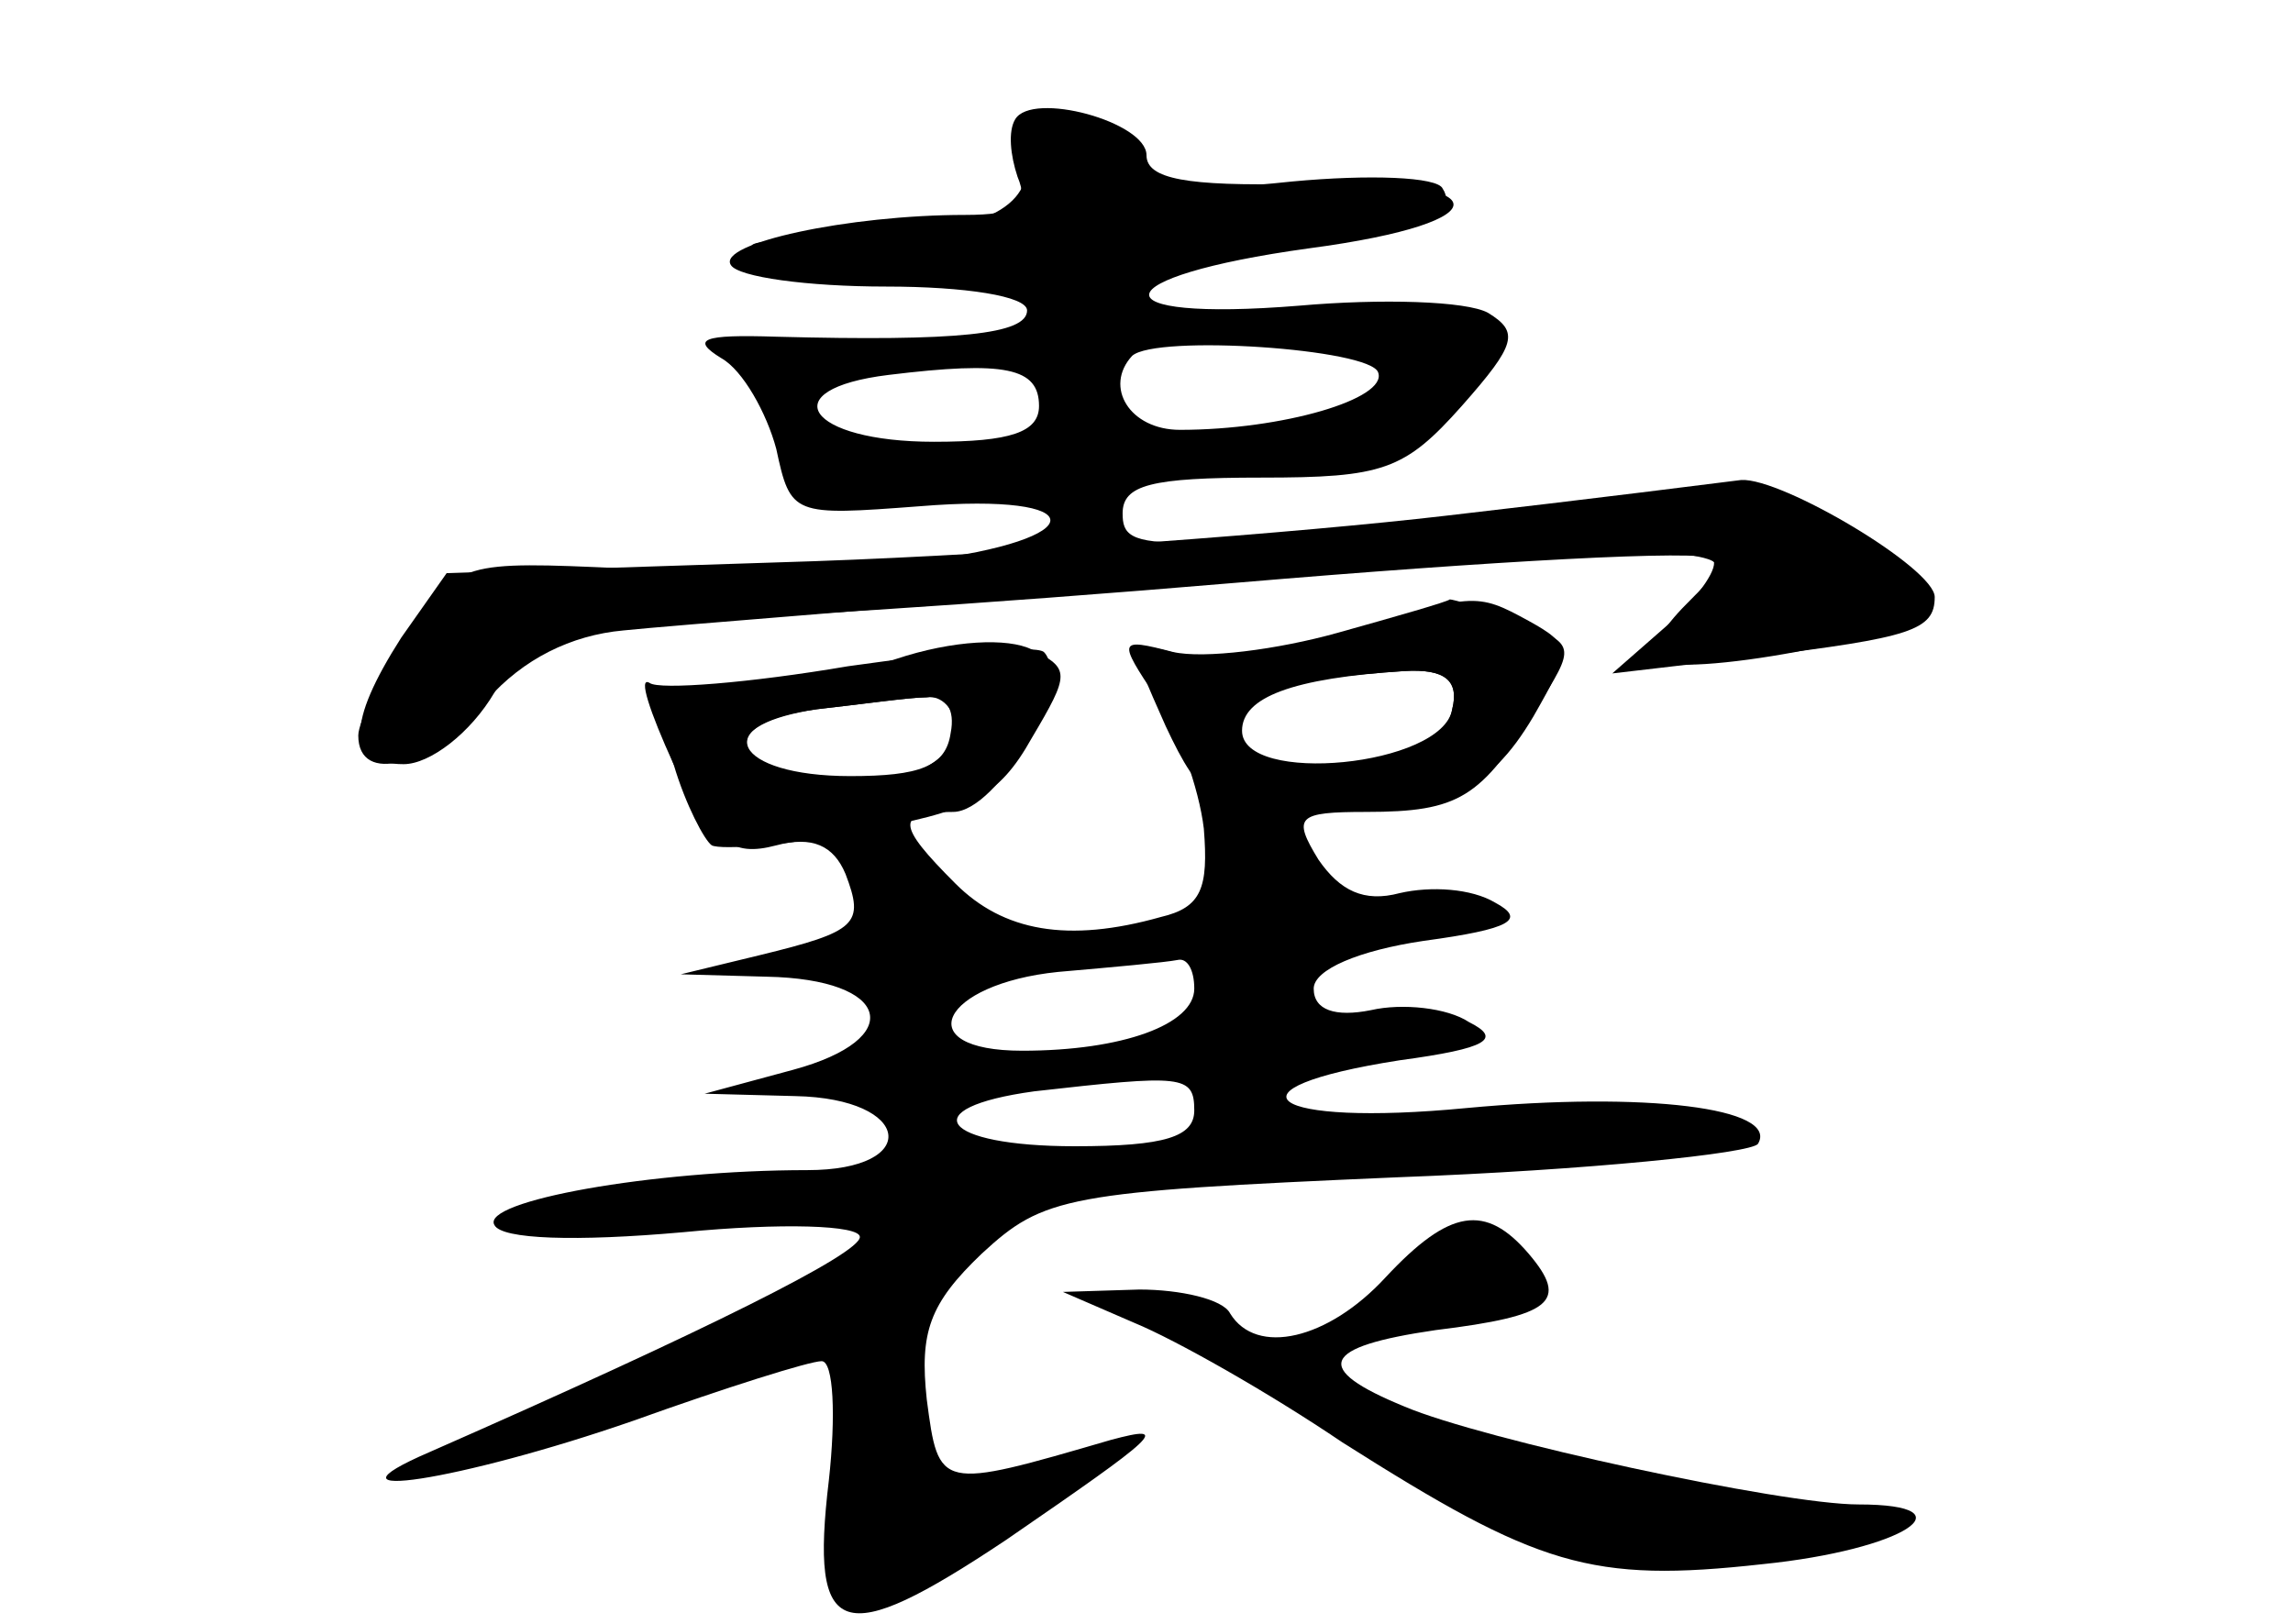
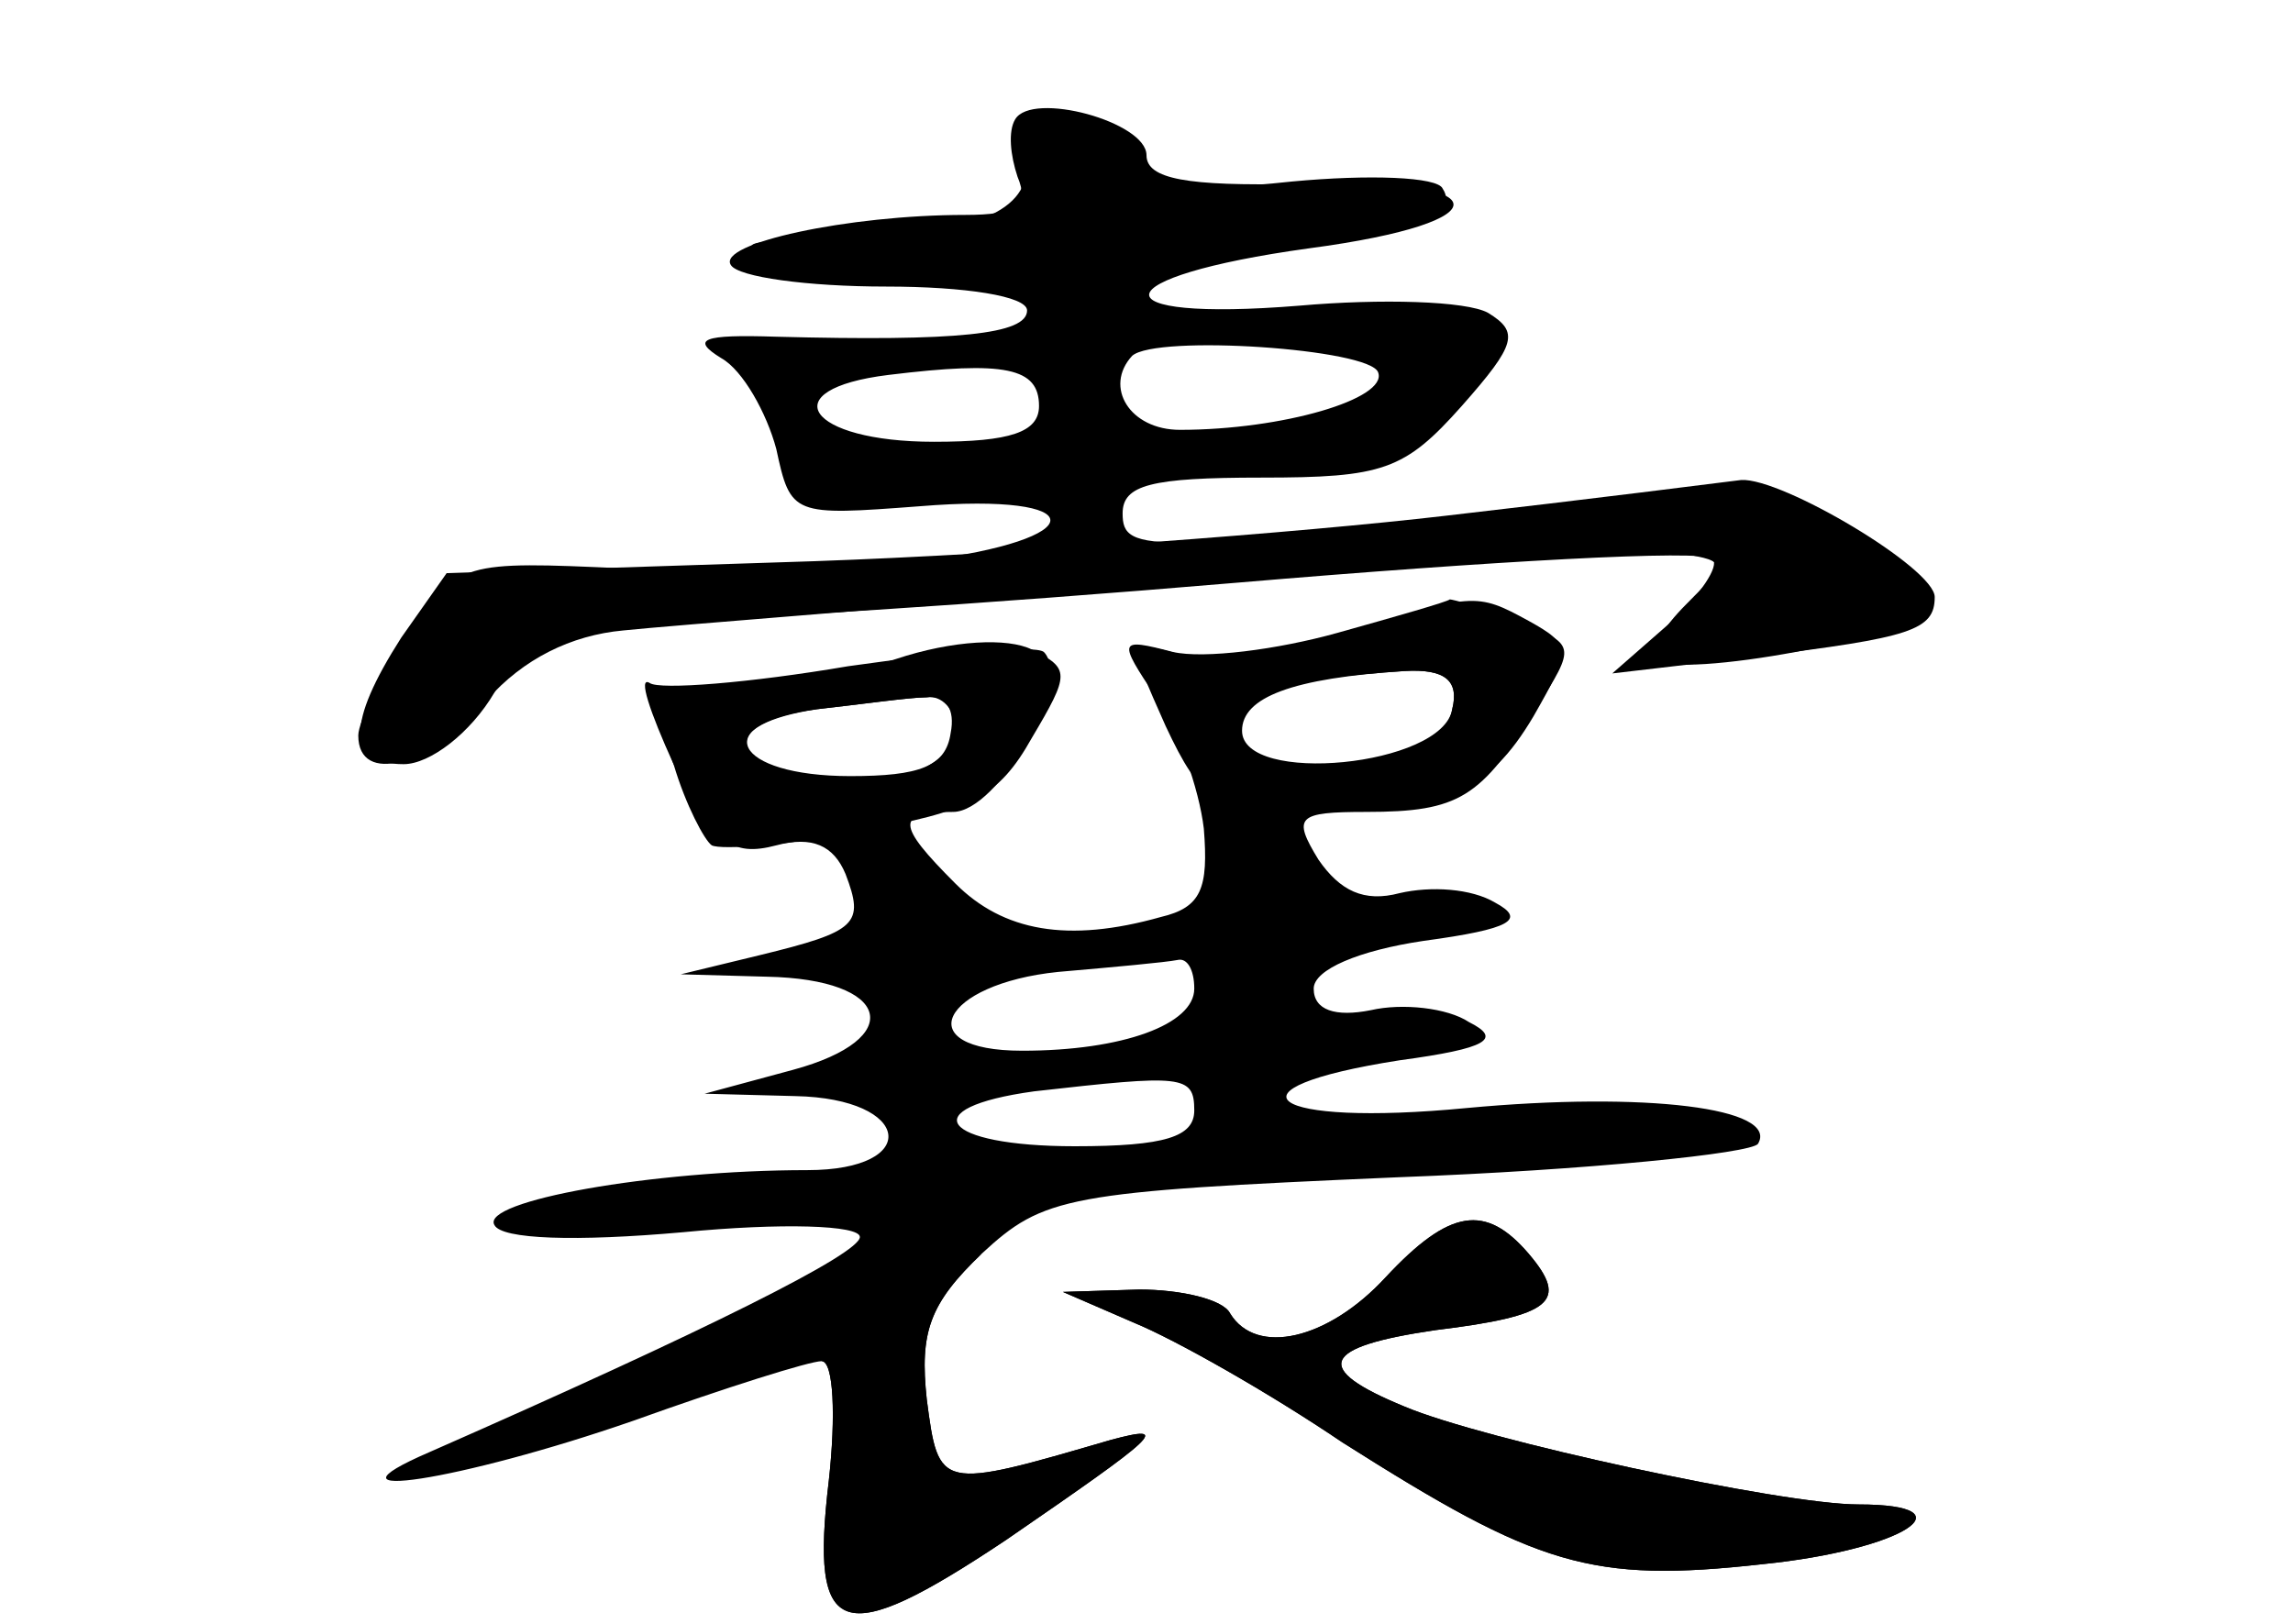
<svg xmlns="http://www.w3.org/2000/svg" version="1.0" width="96pt" height="68pt" viewBox="0 0 96 68" preserveAspectRatio="xMidYMid meet">
  <g transform="translate(0,68) scale(0.1,-0.1)" fill="#000000" stroke="none">
    <g id="part-0" class="char-part">
      <path d="M425 630 c-3 -5 -2 -15 1 -24 5 -12 0 -16 -22 -16 -49 0 -104 -12 -98 -21 3 -5 32 -9 65 -9 33 0 59 -4 59 -10 0 -10 -29 -13 -105 -11 -31 1 -36 -1 -23 -9 9 -5 19 -23 23 -38 6 -28 7 -28 60 -24 73 6 73 -14 0 -23 -30 -4 -86 -6 -124 -3 -67 3 -69 3 -90 -27 -11 -17 -21 -37 -21 -43 0 -21 30 -13 54 15 15 17 35 27 57 29 19 2 122 10 230 19 108 10 204 15 214 13 18 -3 18 -4 1 -21 -10 -10 -16 -20 -13 -23 9 -9 110 10 114 21 1 6 -12 20 -30 32 -29 20 -38 21 -107 13 -190 -22 -200 -22 -200 -5 0 12 12 15 58 15 51 0 60 3 84 30 23 26 24 31 11 39 -9 5 -45 6 -79 3 -86 -7 -83 12 4 24 83 11 80 30 -5 27 -46 -1 -63 2 -63 12 0 14 -48 27 -55 15z m152 -106 c4 -11 -40 -24 -83 -24 -21 0 -32 18 -20 31 10 9 100 3 103 -7z m-142 -14 c0 -11 -12 -15 -44 -15 -53 0 -68 22 -19 28 49 6 63 3 63 -13z" />
      <path d="M560 415 c-25 -7 -56 -11 -69 -8 -23 6 -23 5 -7 -19 9 -13 18 -38 20 -55 2 -25 -1 -33 -18 -37 -39 -11 -66 -6 -86 14 -25 25 -25 30 -1 30 19 0 50 55 38 67 -4 3 -40 0 -82 -6 -41 -7 -79 -10 -83 -7 -5 3 0 -12 10 -34 17 -33 24 -39 43 -34 15 4 24 0 29 -12 8 -21 5 -24 -36 -34 l-33 -8 36 -1 c52 -1 59 -26 11 -39 l-37 -10 38 -1 c49 -1 53 -31 5 -31 -65 0 -137 -13 -131 -23 3 -6 34 -7 79 -3 41 4 74 3 74 -2 0 -7 -64 -39 -180 -90 -51 -22 13 -12 85 13 39 14 74 25 79 25 5 0 6 -23 3 -50 -8 -67 5 -71 74 -25 64 44 70 49 44 42 -72 -21 -72 -21 -77 17 -3 28 1 40 23 61 26 24 35 26 174 32 80 3 148 10 151 14 9 15 -47 22 -122 15 -83 -8 -105 8 -28 20 37 5 43 9 29 16 -9 6 -28 8 -41 5 -15 -3 -24 0 -24 9 0 8 19 16 46 20 37 5 43 9 30 16 -10 6 -27 7 -40 4 -15 -4 -25 1 -34 14 -11 18 -9 20 20 20 39 0 48 6 71 43 17 27 17 27 -8 37 -15 6 -27 9 -28 9 -1 -1 -22 -7 -47 -14z m48 -32 c-4 -24 -88 -32 -88 -9 0 14 21 22 68 25 17 1 23 -4 20 -16z m-208 -8 c0 -27 -79 -34 -87 -8 -3 7 9 13 29 16 18 2 39 5 46 5 6 1 12 -5 12 -13z m100 -109 c0 -15 -30 -26 -72 -26 -48 0 -34 28 15 33 23 2 45 4 50 5 4 1 7 -4 7 -12z m0 -51 c0 -11 -12 -15 -50 -15 -56 0 -68 16 -17 23 62 7 67 7 67 -8z" />
      <path d="M580 145 c-24 -26 -54 -33 -65 -15 -3 6 -21 10 -38 10 l-32 -1 30 -13 c17 -7 56 -29 87 -50 82 -52 104 -59 176 -51 59 6 88 25 40 25 -32 0 -157 27 -190 41 -39 16 -35 25 13 32 49 6 56 12 39 32 -18 21 -33 19 -60 -10z" />
    </g>
    <g id="part-1" class="char-part">
      <path d="M430 611 c0 -21 -25 -30 -85 -31 -37 -1 -38 -2 -15 -11 13 -6 41 -7 62 -4 23 4 38 3 38 -3 0 -20 29 -20 51 -1 13 11 37 19 60 19 44 0 71 9 63 21 -2 5 -31 6 -63 3 -48 -5 -59 -4 -64 10 -9 23 -47 21 -47 -3z" />
    </g>
    <g id="part-2" class="char-part">
      <path d="M605 464 c-60 -7 -179 -16 -264 -19 l-154 -5 -19 -27 c-23 -36 -23 -53 1 -53 11 0 28 13 38 30 16 27 22 30 68 30 27 0 137 7 243 16 106 9 195 14 199 10 3 -3 -5 -15 -18 -27 l-24 -21 60 7 c65 8 75 11 75 25 0 12 -64 50 -81 49 -8 -1 -63 -8 -124 -15z" />
    </g>
    <g id="part-3" class="char-part">
      <path d="M375 404 c-22 -7 -54 -13 -72 -13 -31 -1 -32 -2 -21 -31 5 -17 13 -32 16 -34 4 -2 32 0 62 6 46 8 58 14 72 39 16 27 16 29 0 37 -10 5 -33 4 -57 -4z m23 -31 c-2 -14 -13 -18 -42 -18 -49 0 -60 22 -14 28 18 2 39 5 46 5 8 1 12 -5 10 -15z" />
    </g>
    <g id="part-4" class="char-part">
      <path d="M561 414 c-24 -7 -54 -11 -67 -8 -22 6 -22 6 -6 -30 15 -32 21 -35 57 -36 60 0 78 8 97 40 16 28 16 30 -2 40 -22 12 -23 12 -79 -6z m47 -31 c-6 -33 -98 -34 -98 -2 0 8 32 15 78 18 17 1 23 -4 20 -16z" />
    </g>
    <g id="part-5" class="char-part">
-       <path d="M592 143 c-10 -10 -7 -12 18 -9 40 5 47 12 17 18 -13 2 -29 -1 -35 -9z" />
-       <path d="M480 136 c0 -3 14 -12 30 -21 17 -9 30 -13 30 -11 0 3 -13 12 -30 21 -16 9 -30 13 -30 11z" />
-       <path d="M354 96 c-3 -14 -4 -29 -1 -33 3 -5 2 -15 -3 -22 -5 -8 -3 -19 3 -26 9 -10 21 -6 54 17 24 16 43 32 43 35 0 4 -5 2 -12 -5 -16 -16 -48 -15 -49 1 -1 6 -2 17 -4 22 -1 6 -3 16 -3 23 -3 21 -21 13 -28 -12z" />
-       <path d="M585 80 c3 -5 14 -10 23 -10 15 0 15 -2 2 -10 -12 -8 -9 -10 13 -10 16 0 26 -4 23 -9 -8 -13 44 -20 71 -10 13 5 31 6 40 3 17 -5 17 -5 1 5 -9 6 -34 13 -55 15 -21 2 -55 11 -77 20 -45 19 -49 19 -41 6z" />
+       <path d="M580 145 c-24 -26 -54 -33 -65 -15 -3 6 -21 10 -38 10 l-32 -1 30 -13 c17 -7 56 -29 87 -50 82 -52 104 -59 176 -51 59 6 88 25 40 25 -32 0 -157 27 -190 41 -39 16 -35 25 13 32 49 6 56 12 39 32 -18 21 -33 19 -60 -10z" />
+       <path d="M344 110 C349 110 350 87 347 60 C339 -7 352 -11 421 35 C485 79 491 84 465 77 C393 56 393 56 388 94 C385 122 389 134 411 155 L344 110 Z" />
    </g>
  </g>
</svg>
